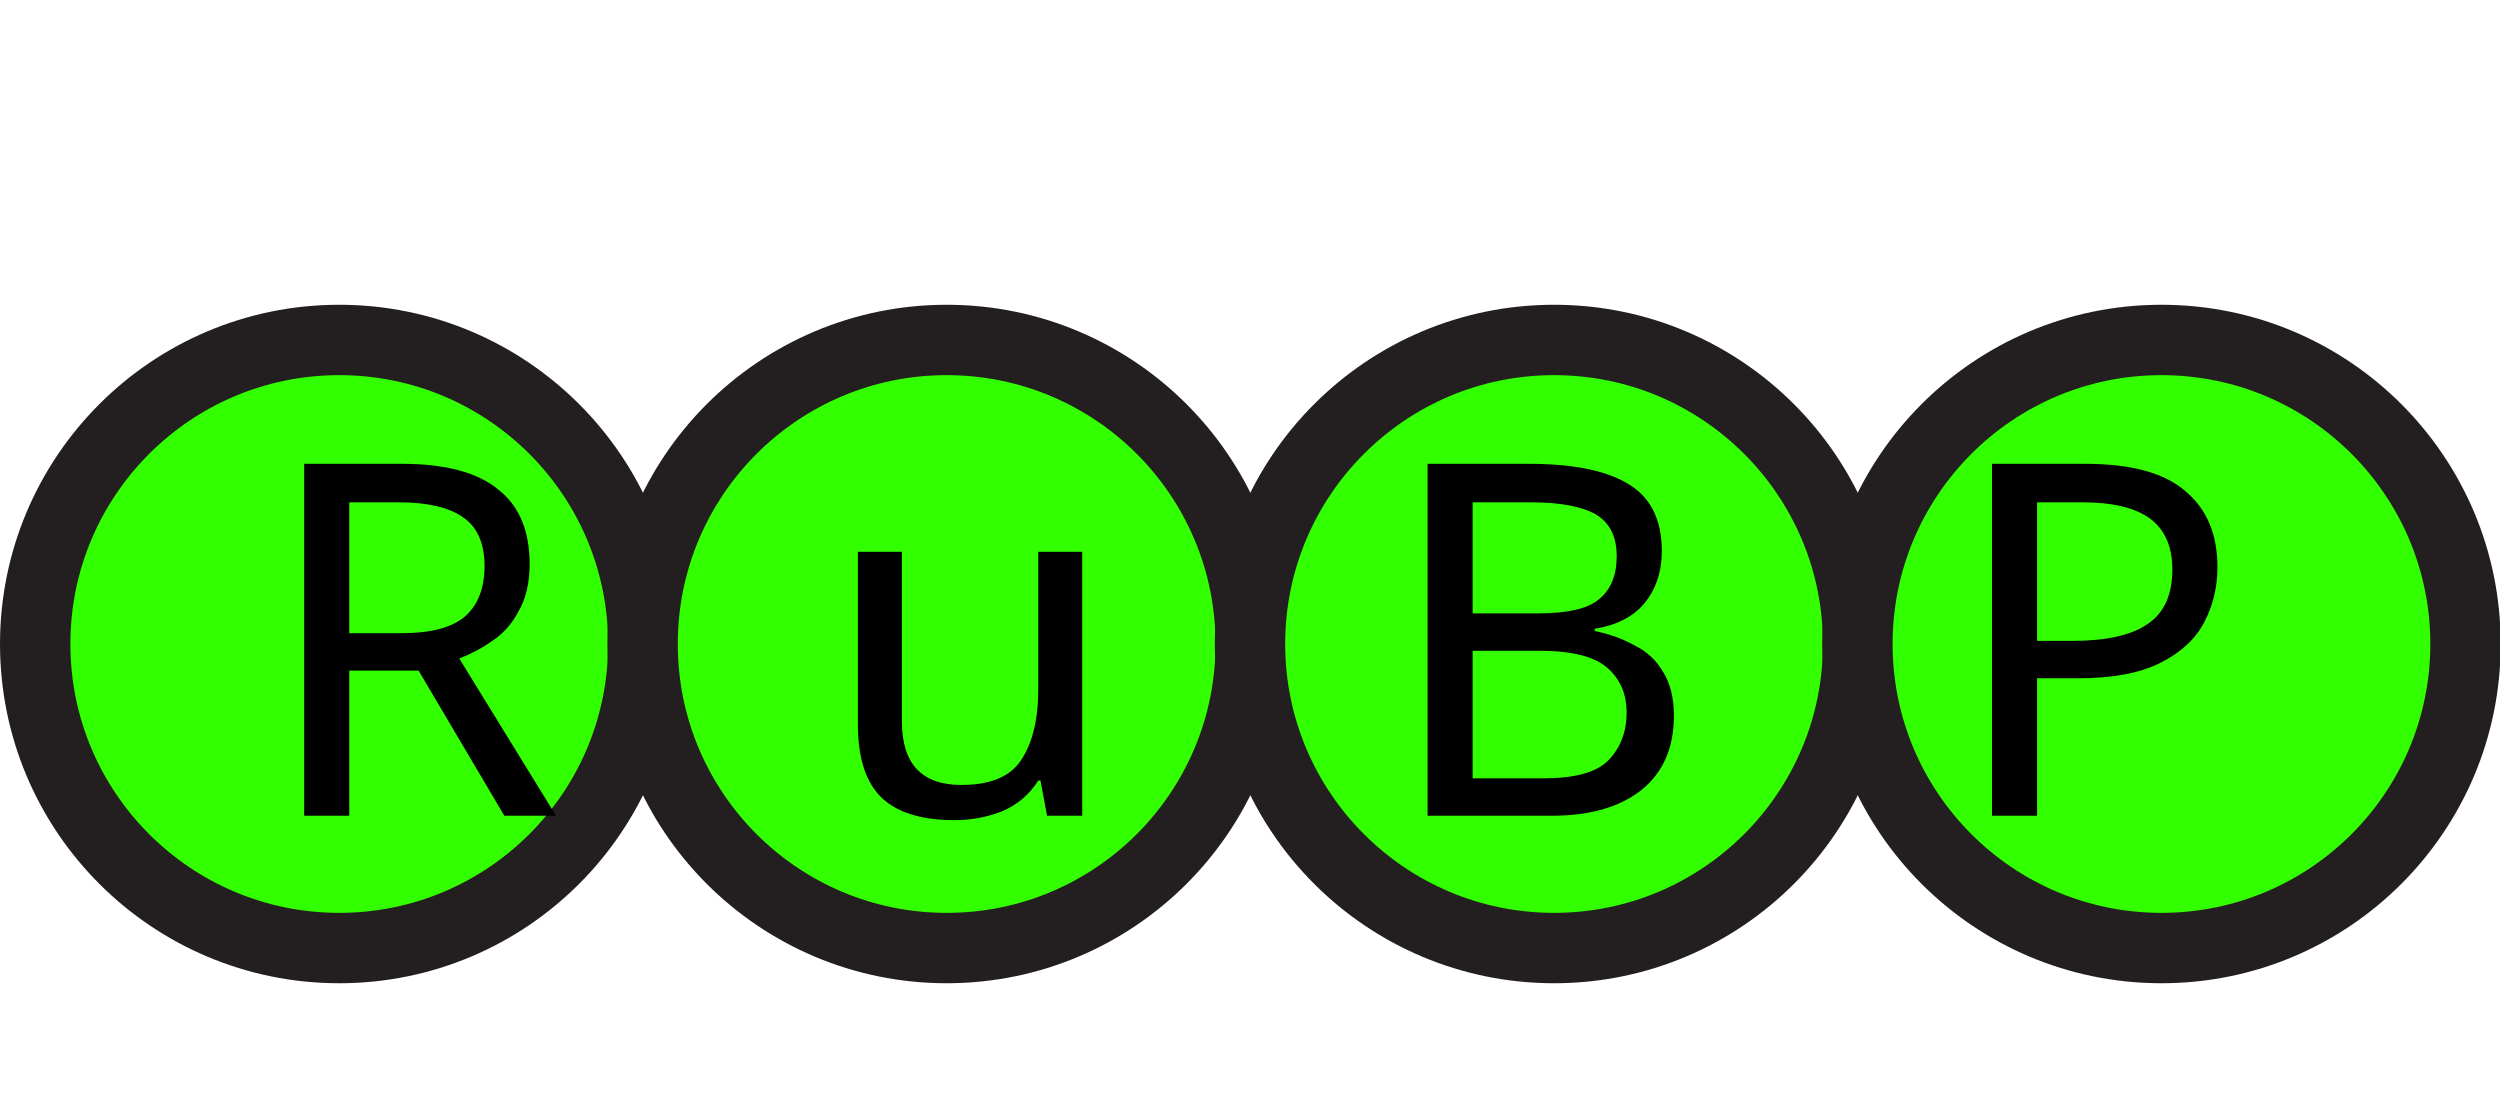
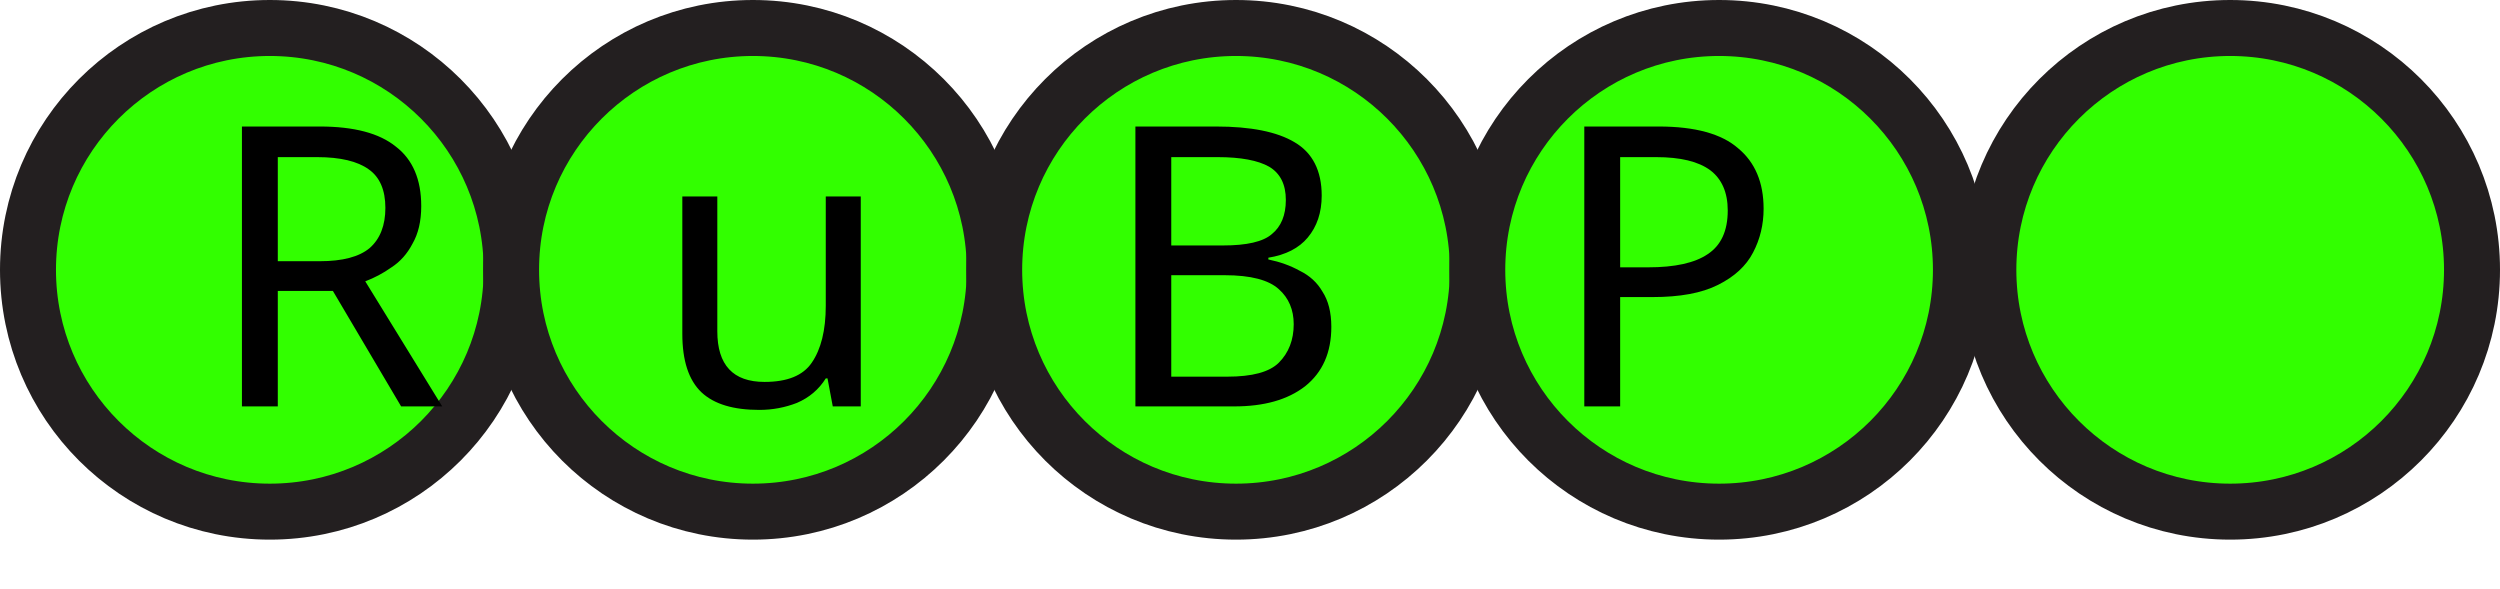
- <svg xmlns="http://www.w3.org/2000/svg" id="Layer_1" data-name="Layer 1" viewBox="0 0 35.52 15.79">
+ <svg xmlns="http://www.w3.org/2000/svg" id="Layer_1" data-name="Layer 1" viewBox="0 0 44.66 10.52">
  <defs>
    <style>
-       .cls-1 {
+       .cls-1, .cls-2, .cls-3 {
+         isolation: isolate;
+       }
+ 
+       .cls-1, .cls-3 {
        font-family: Rubik-Light, Rubik;
        font-size: 7px;
        font-variation-settings: 'wght' 300;
        font-weight: 300;
      }

-       .cls-2 {
-         letter-spacing: -.02em;
-       }
- 
-       .cls-3 {
+       .cls-4 {
        fill: #32ff00;
        stroke: #231f20;
        stroke-miterlimit: 10;
      }
+ 
+       .cls-3 {
+         letter-spacing: -.04em;
+       }
    </style>
  </defs>
-   <circle class="cls-3" cx="4.82" cy="9.15" r="4.32" />
-   <circle class="cls-3" cx="13.45" cy="9.15" r="4.32" />
-   <circle class="cls-3" cx="22.08" cy="9.15" r="4.32" />
-   <circle class="cls-3" cx="30.71" cy="9.15" r="4.32" />
-   <text class="cls-1" transform="translate(3.65 11.59)">
-     <tspan x="0" y="0" xml:space="preserve">R  u  B  </tspan>
-     <tspan class="cls-2" x="23.98" y="0">P</tspan>
-   </text>
+   <circle class="cls-4" cx="4.82" cy="4.82" r="4.32" />
+   <circle class="cls-4" cx="13.45" cy="4.82" r="4.32" />
+   <circle class="cls-4" cx="22.08" cy="4.82" r="4.32" />
+   <circle class="cls-4" cx="30.71" cy="4.82" r="4.32" />
+   <g class="cls-2">
+     <text class="cls-1" transform="translate(3.65 7.26)">
+       <tspan x="0" y="0" xml:space="preserve">R  u  B  </tspan>
+     </text>
+     <text class="cls-3" transform="translate(27.63 7.26)">
+       <tspan x="0" y="0">P</tspan>
+     </text>
+   </g>
+   <circle class="cls-4" cx="39.84" cy="4.82" r="4.32" />
</svg>
